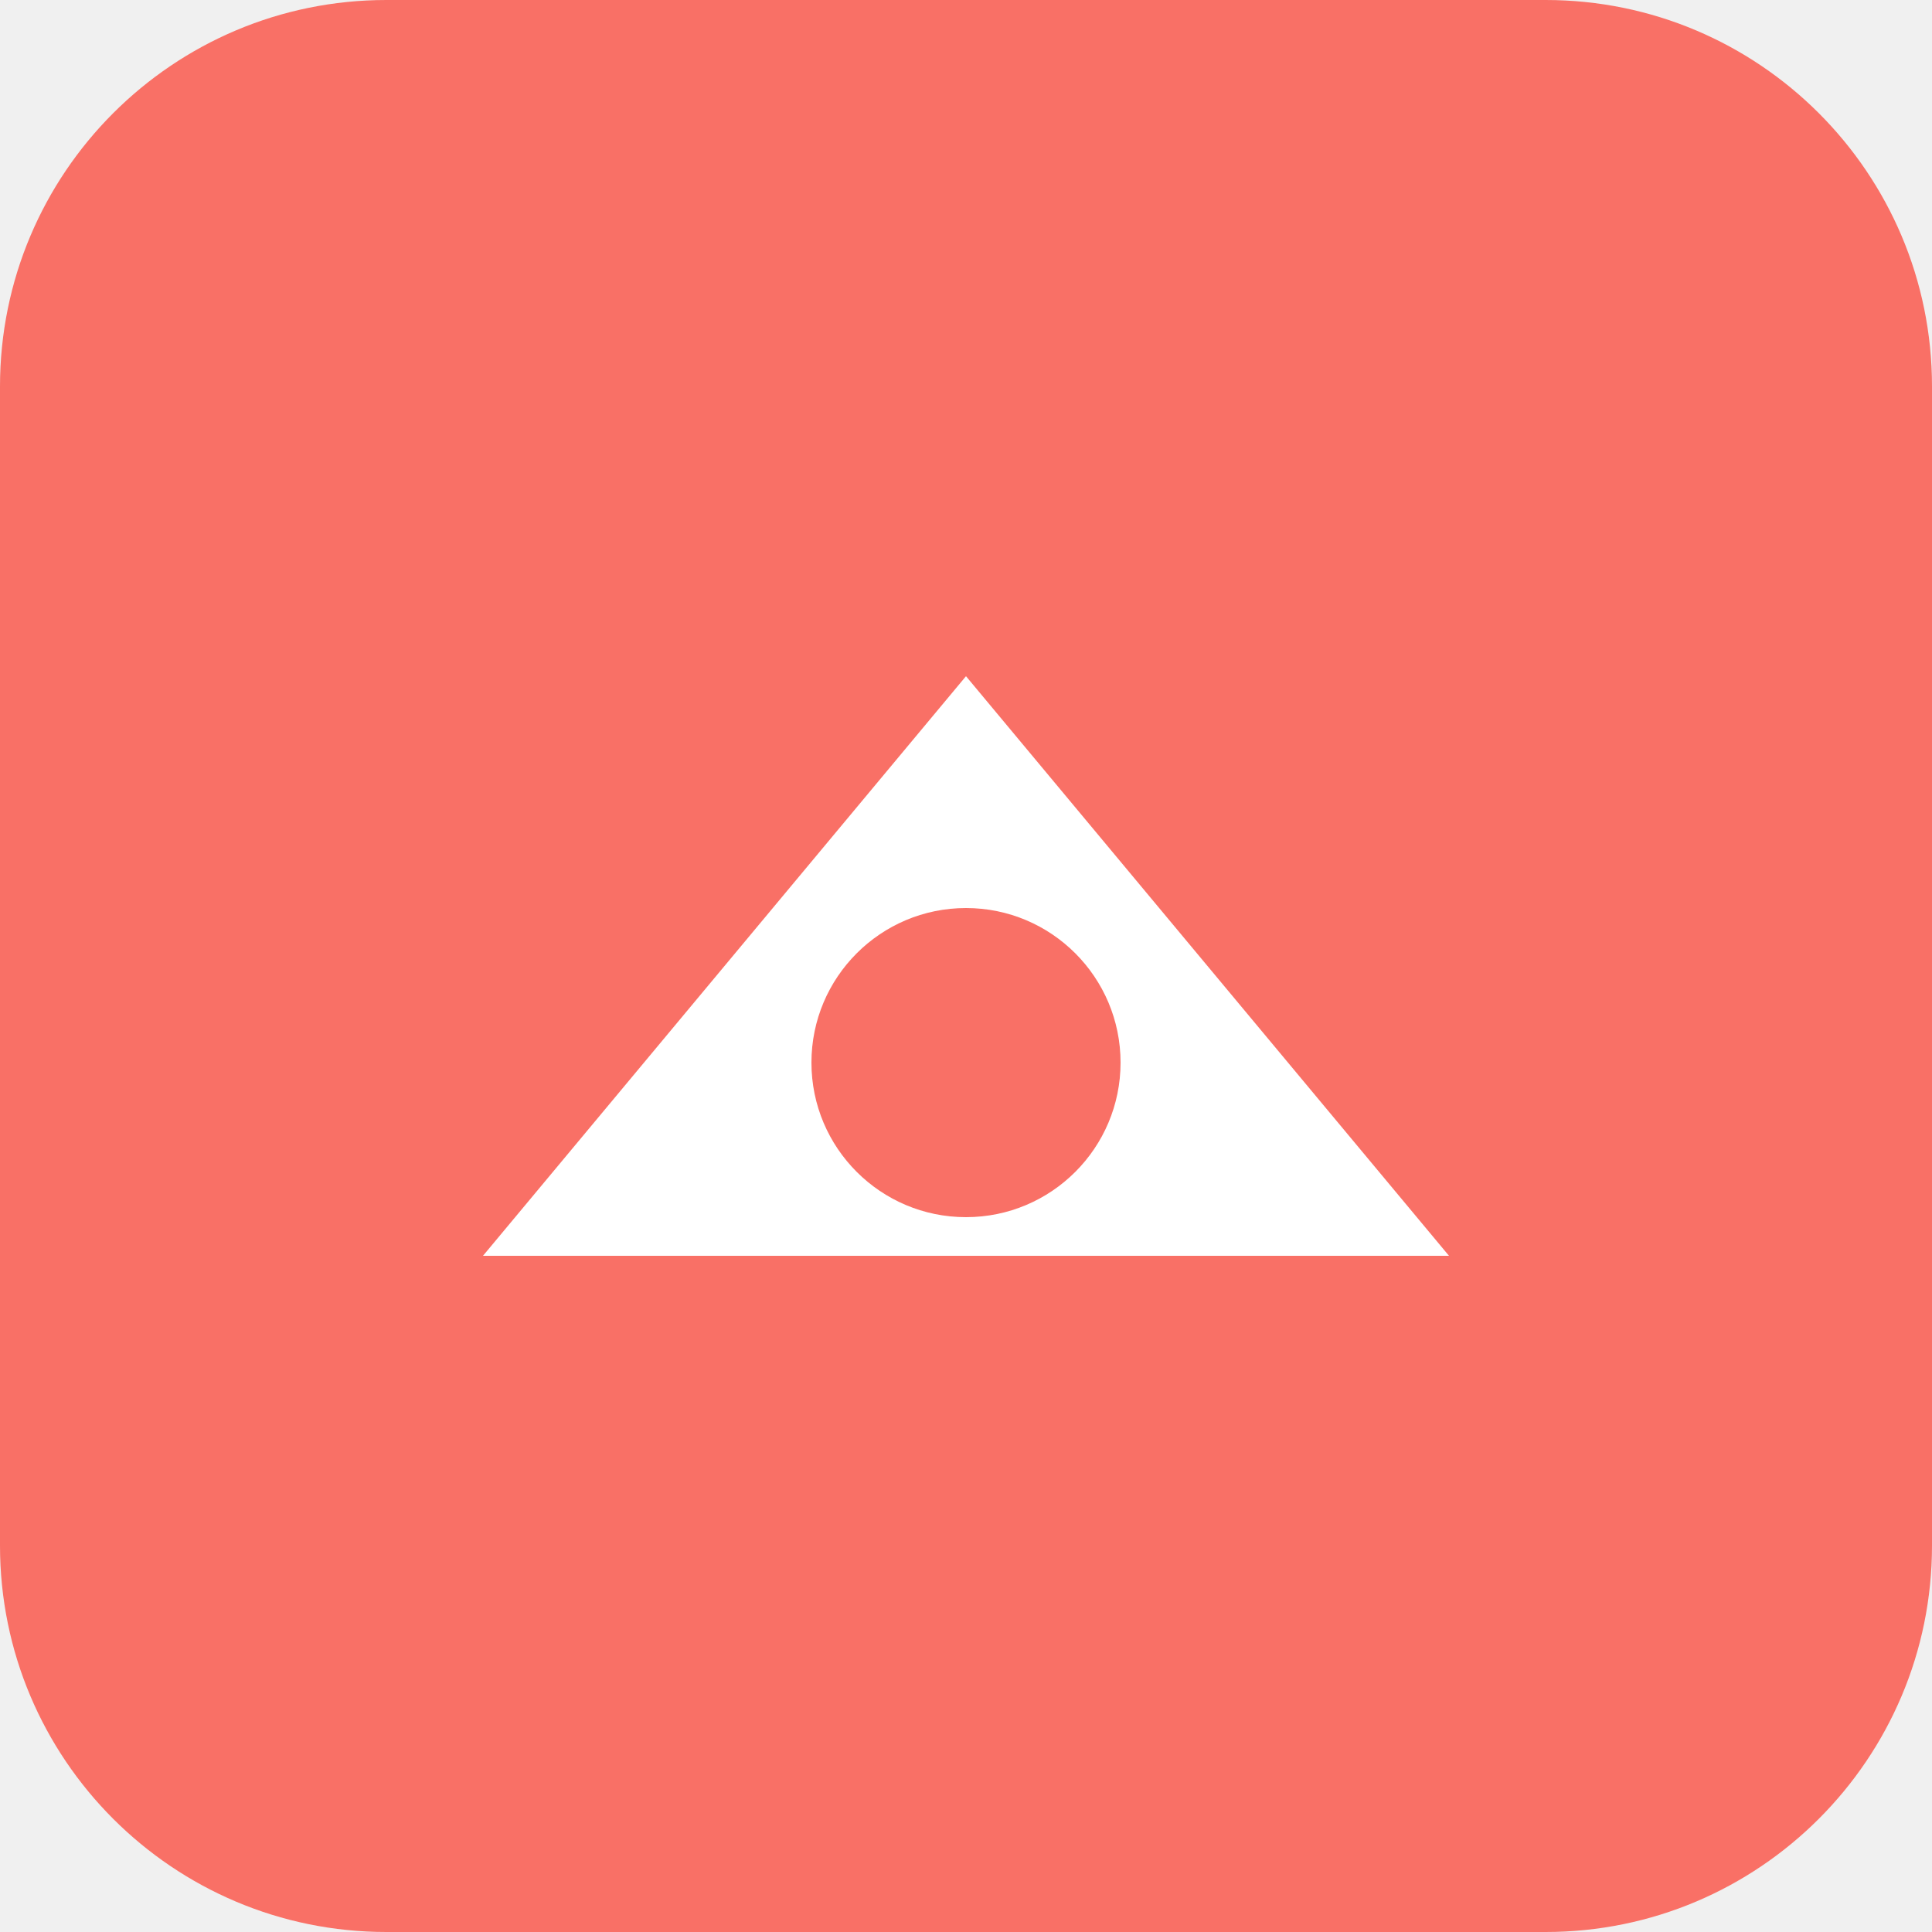
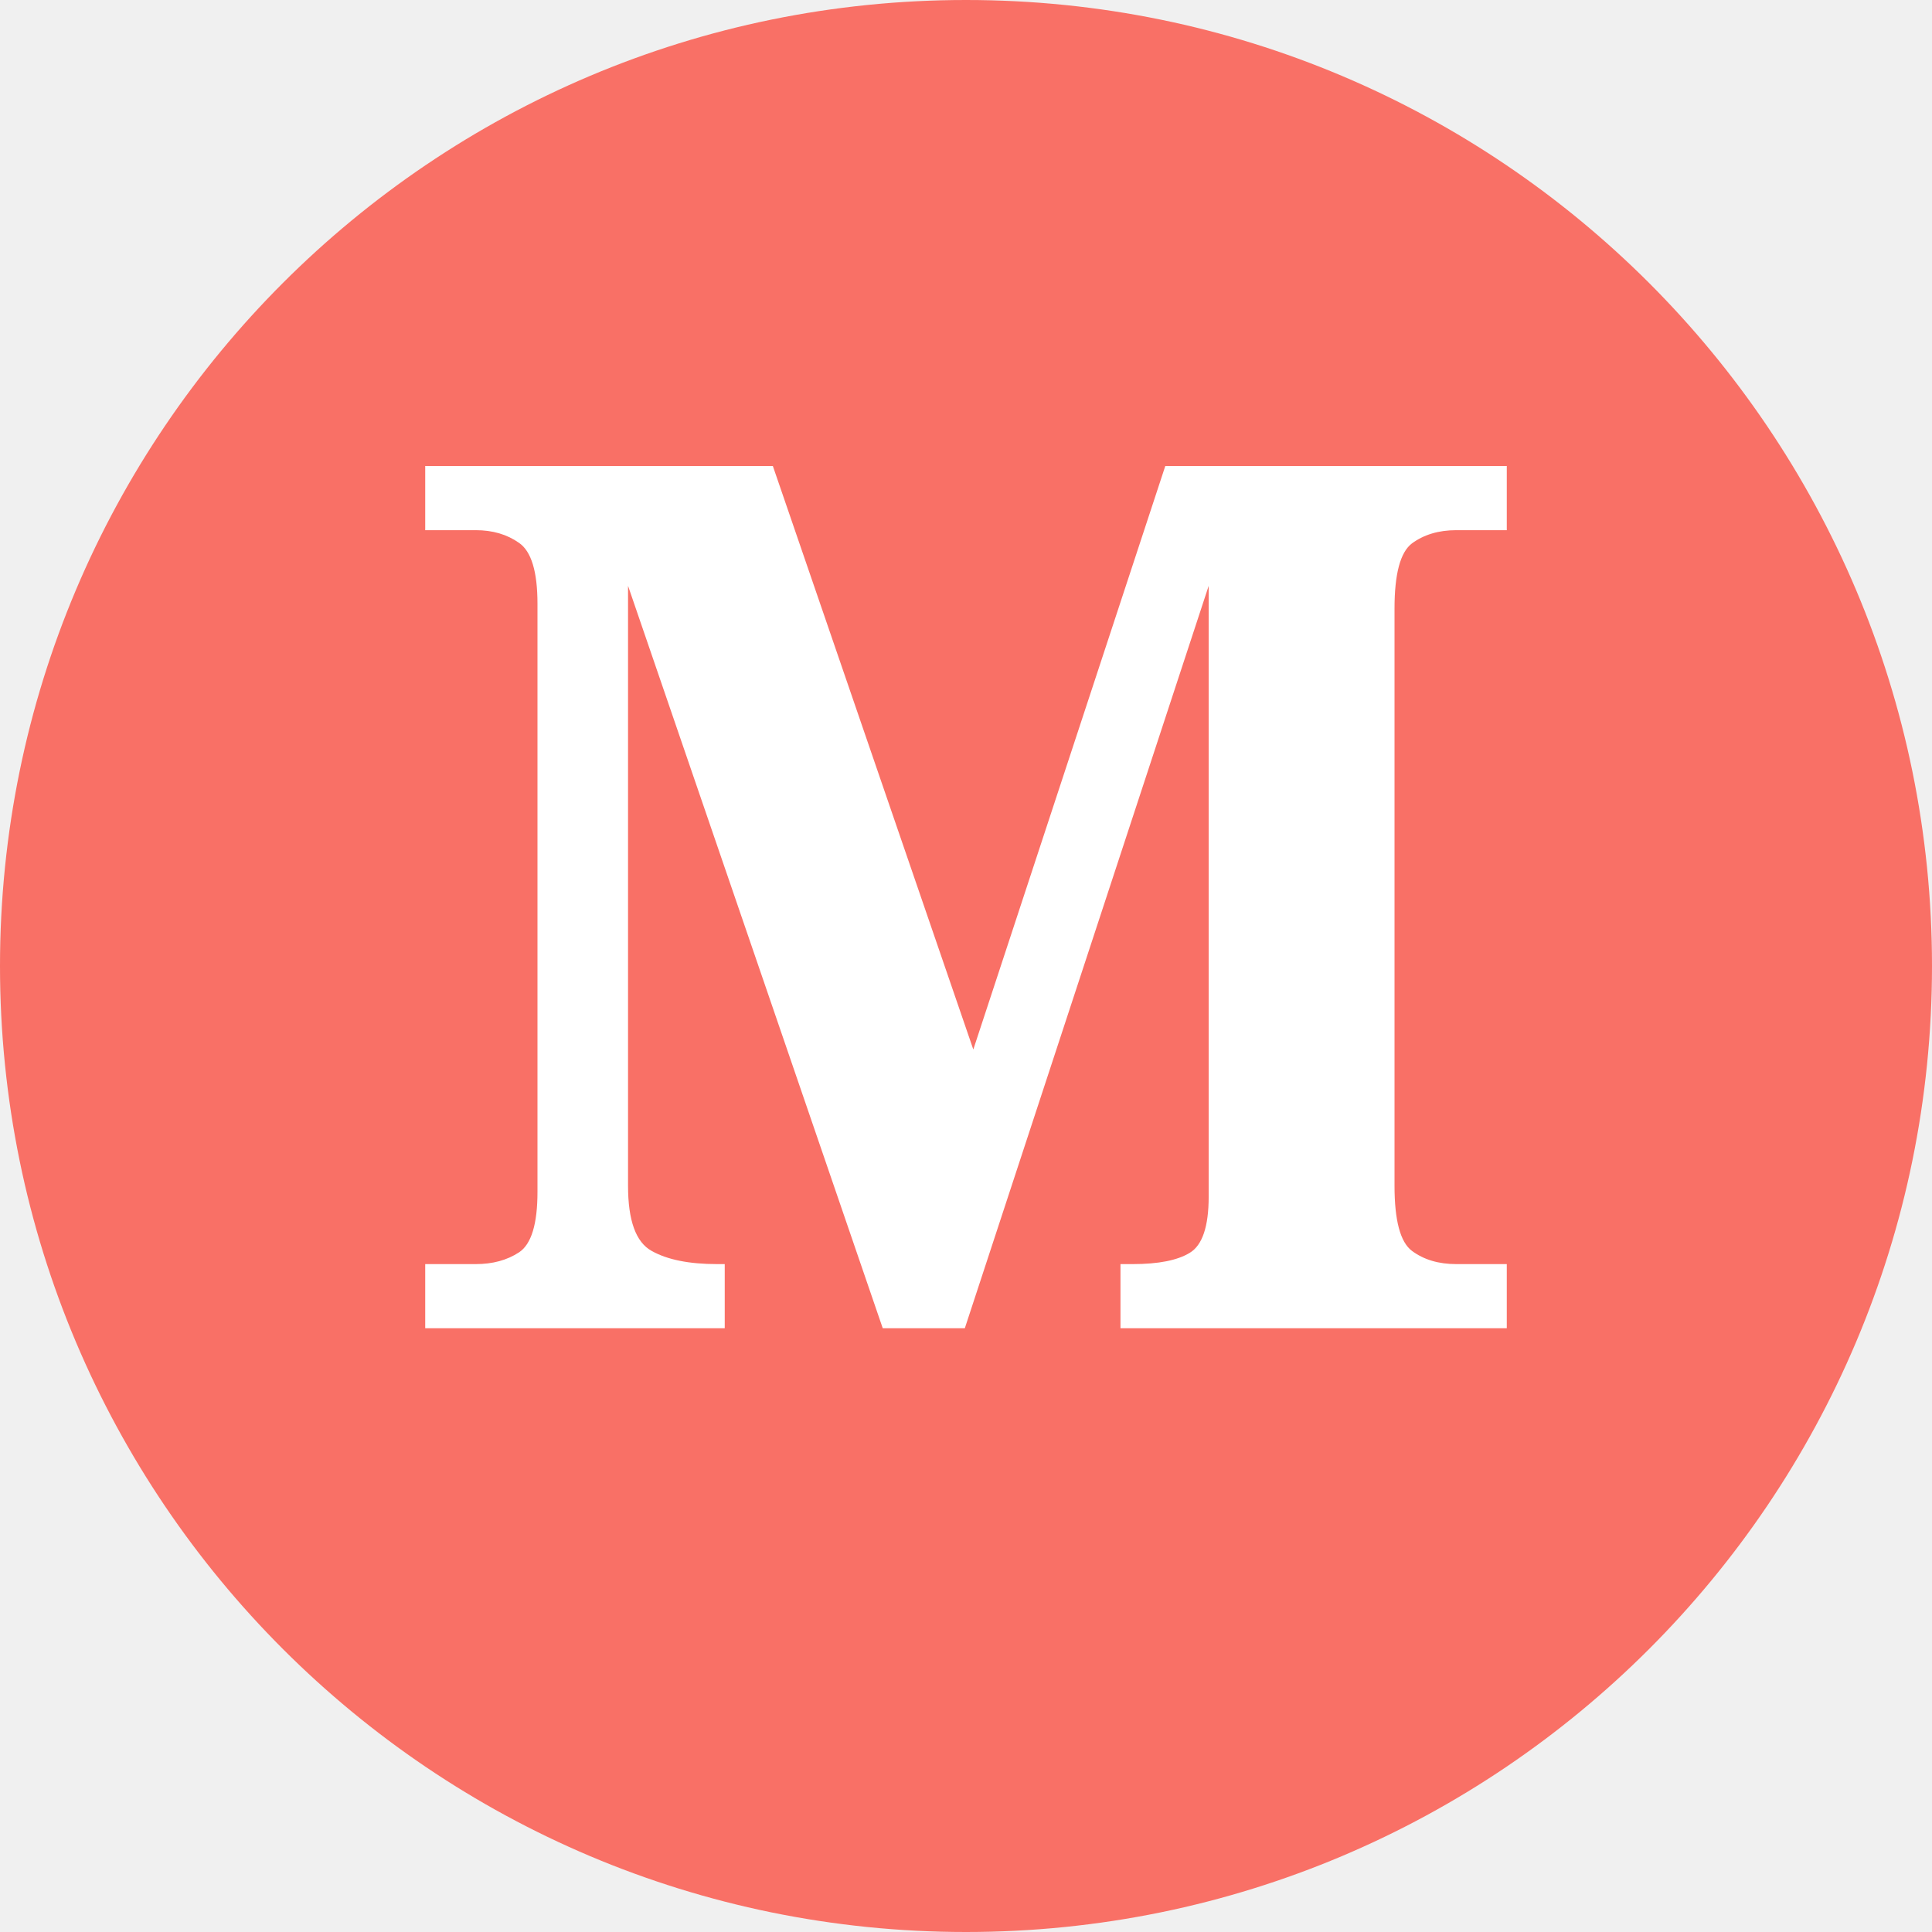
- <svg xmlns="http://www.w3.org/2000/svg" viewBox="0 0 100 100">
-   <rect width="100" height="100" rx="20" fill="#F97066" />
-   <path d="M25 65 L50 35 L75 65 Z" fill="white" />
-   <circle cx="50" cy="55" r="8" fill="#F97066" />
+ <svg xmlns="http://www.w3.org/2000/svg" viewBox="0 0 64 64">
+   <circle cx="32" cy="32" r="32" fill="#F97066" />
+   <text x="32" y="44" text-anchor="middle" font-family="Fraunces, Georgia, serif" font-size="40" font-weight="700" fill="white">M</text>
</svg>
